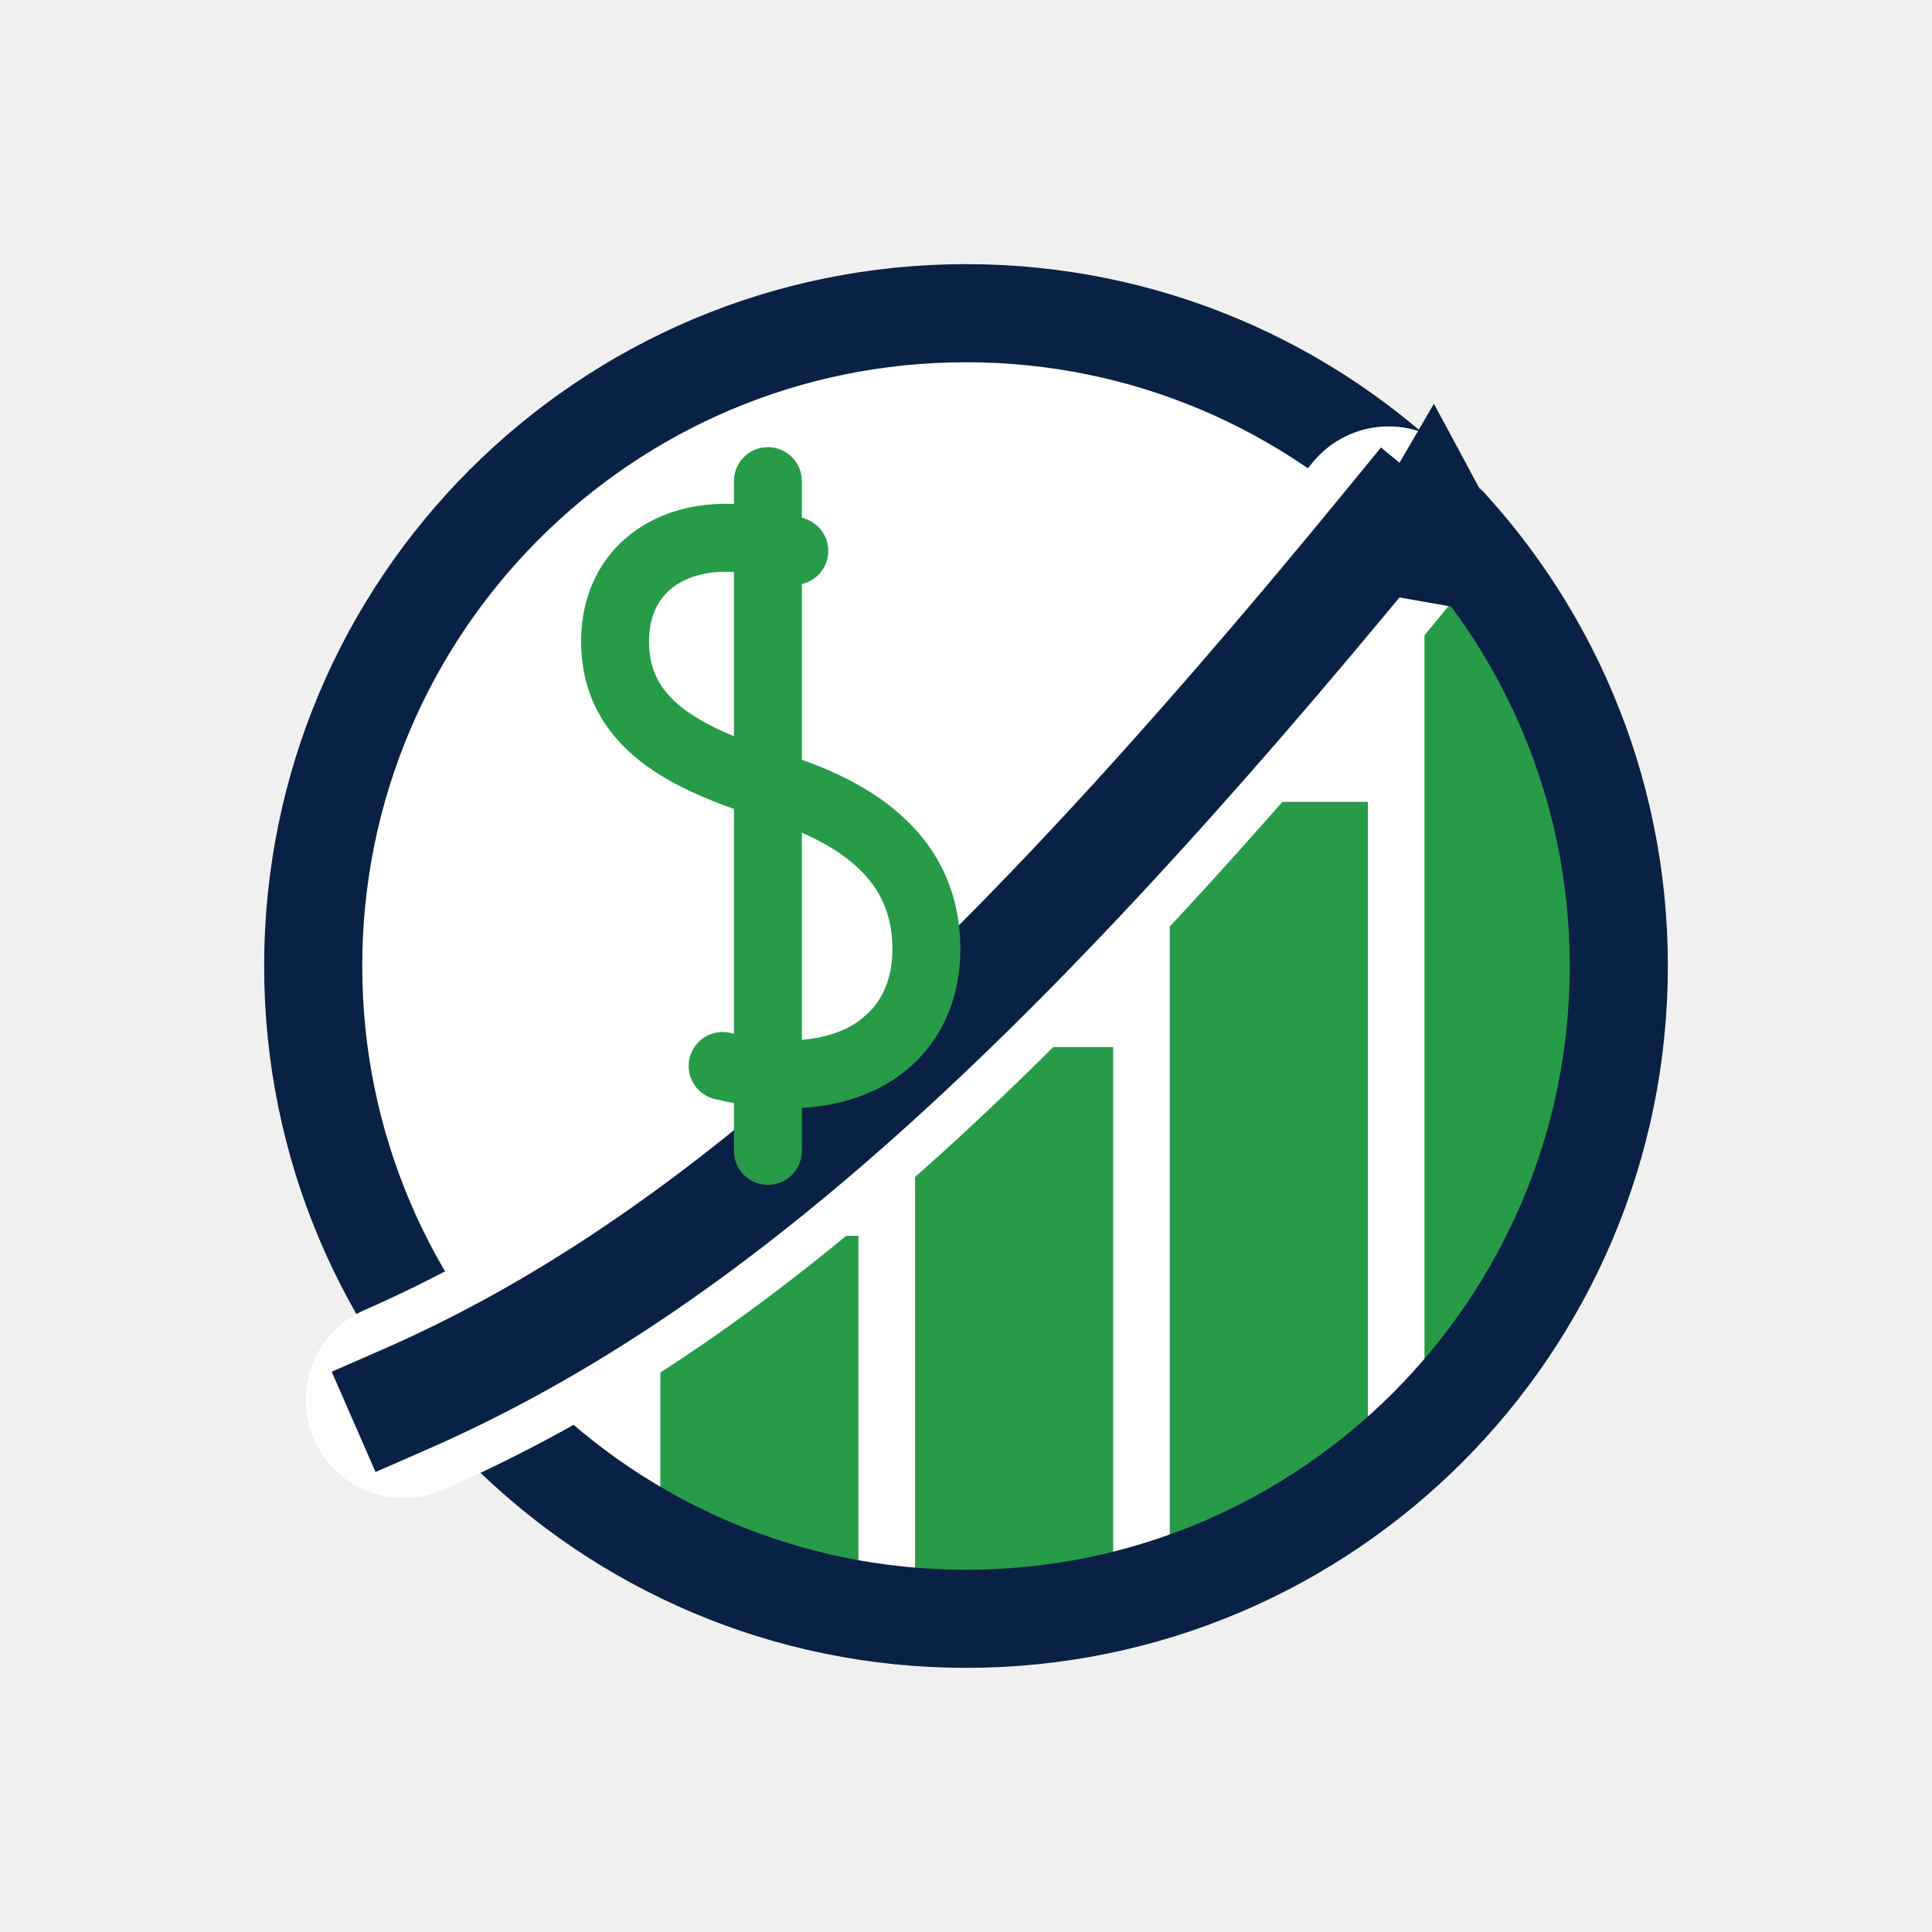
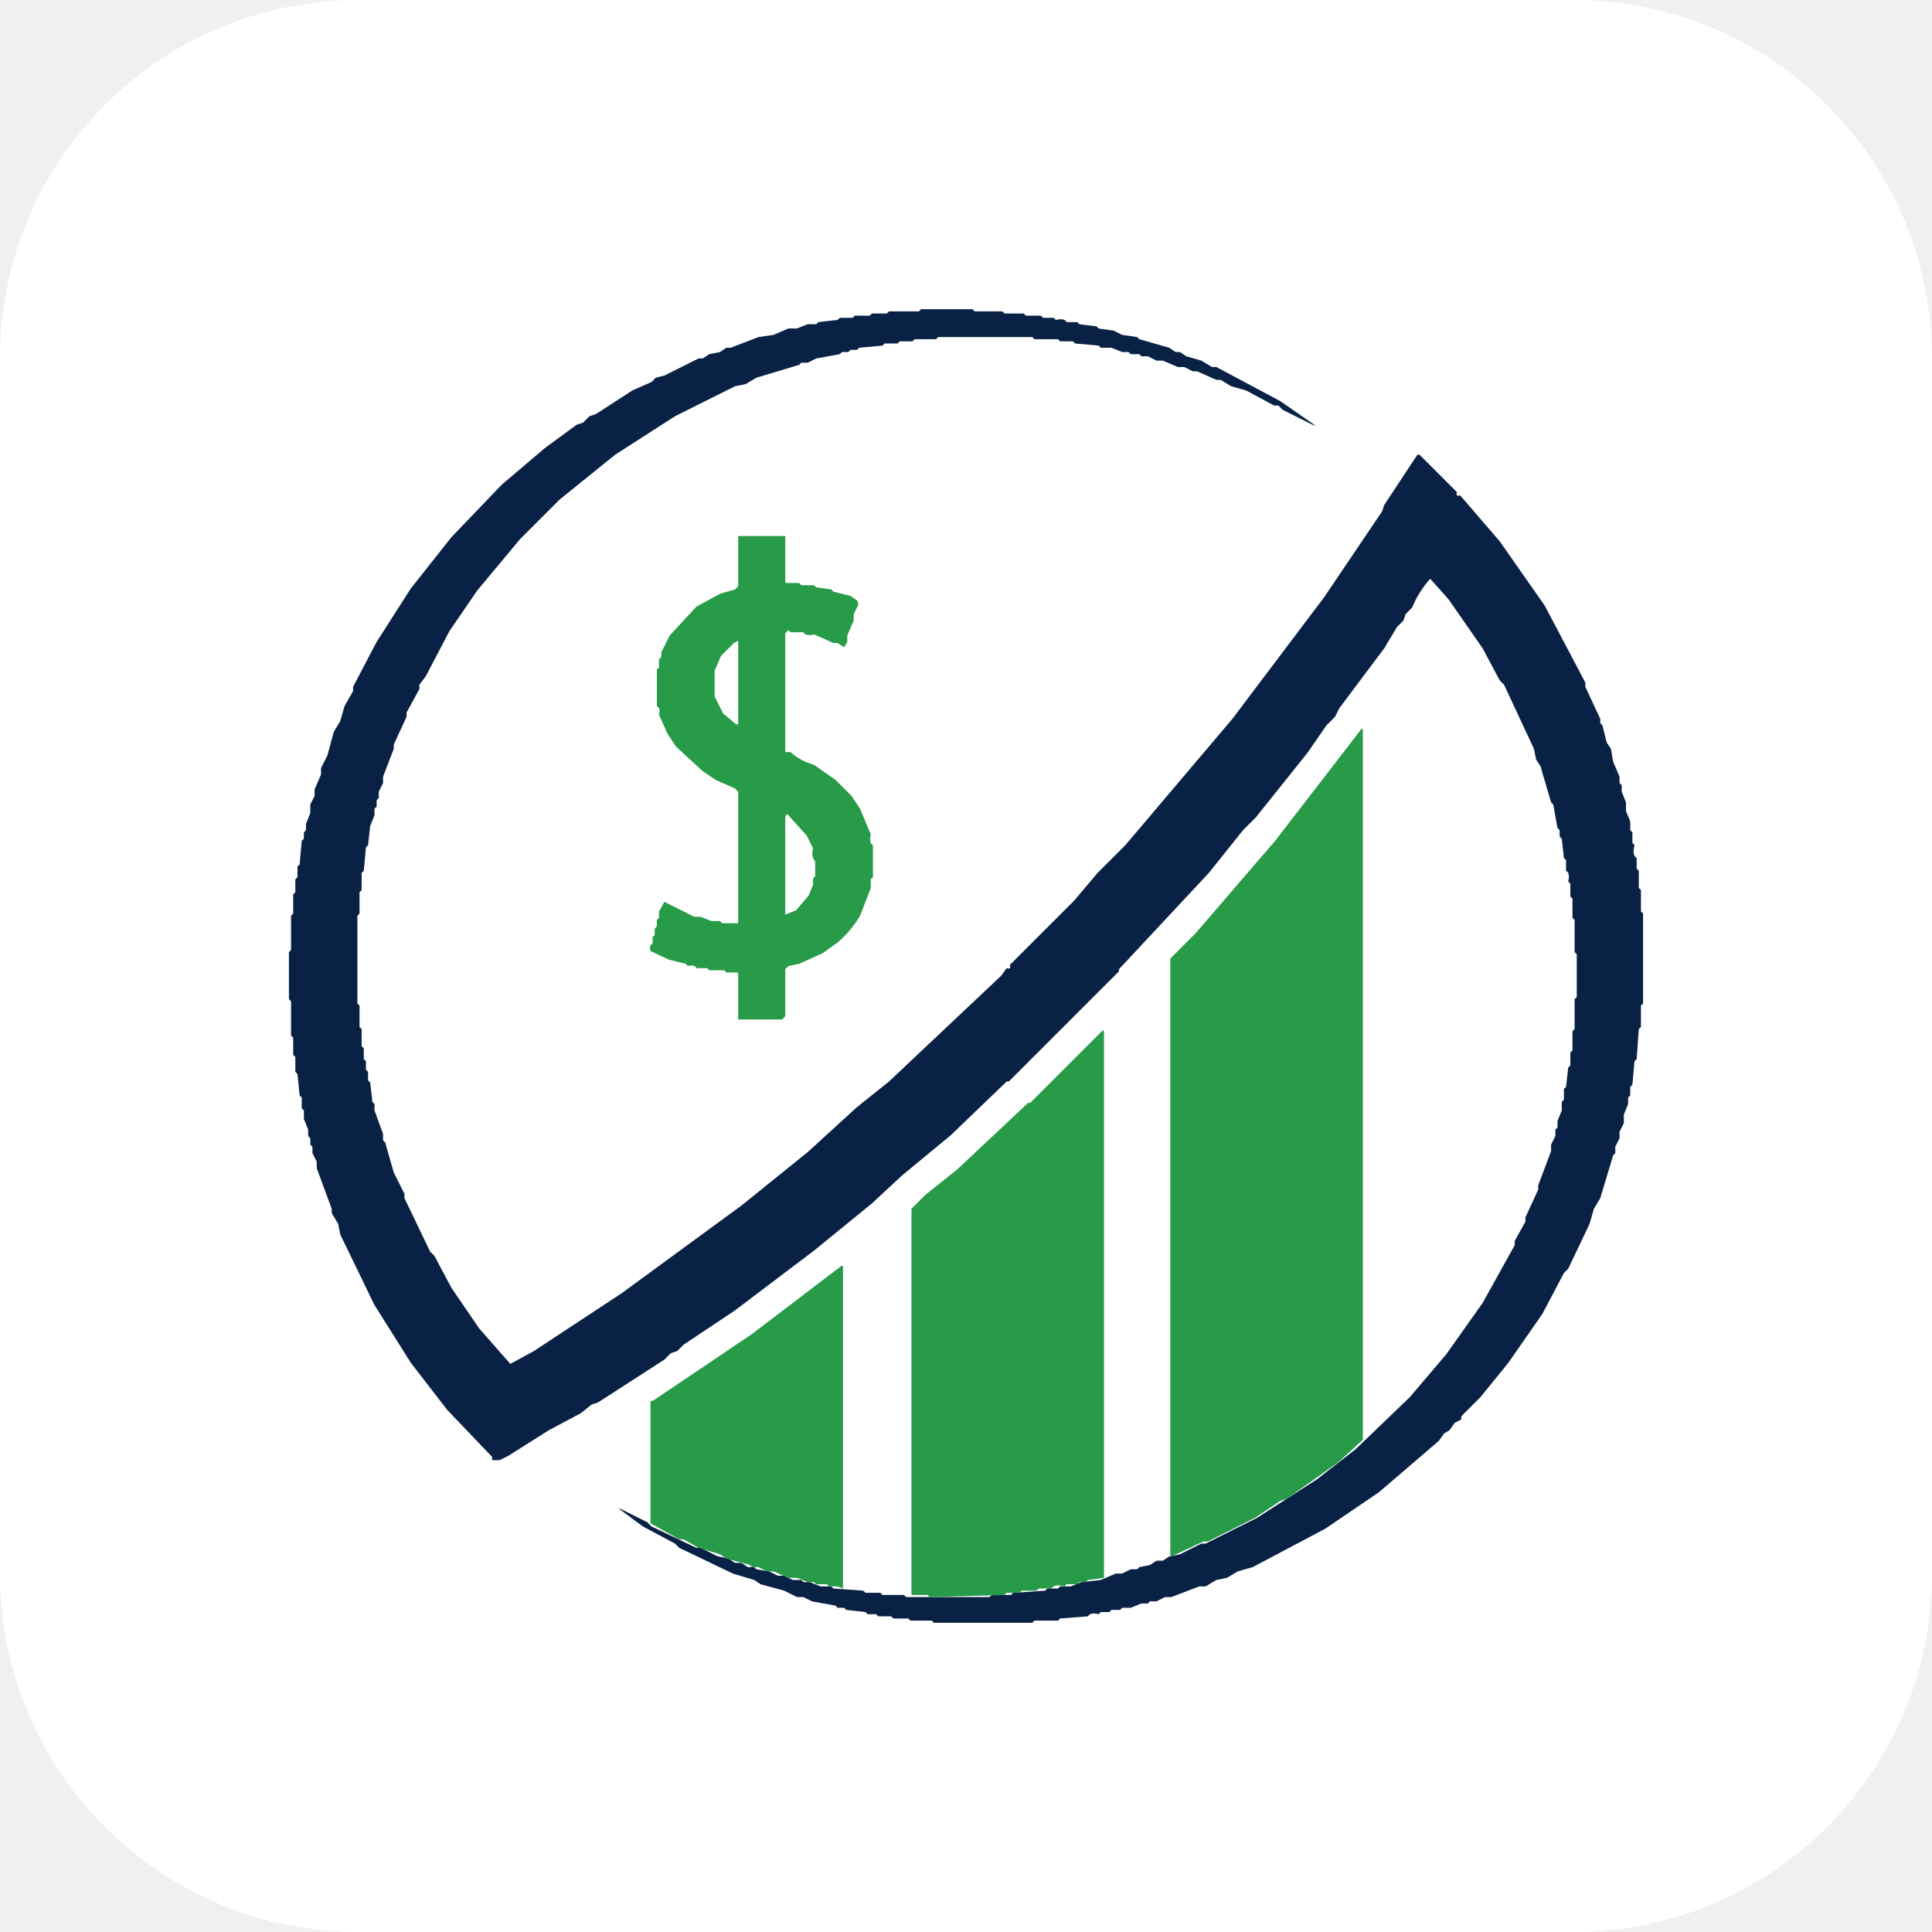
- <svg xmlns="http://www.w3.org/2000/svg" role="img" aria-label="Conta Certa" viewBox="0 0 1024 1024">
-   <defs>
-     <clipPath id="mark-clip">
-       <circle cx="512" cy="512" r="346" />
-     </clipPath>
-     <g id="conta-certa-mark">
-       <circle cx="512" cy="512" r="346" fill="#FFFFFF" />
-       <g clip-path="url(#mark-clip)">
-         <rect x="350" y="655" width="105" height="250" fill="#279B48" />
-         <rect x="485" y="555" width="105" height="350" fill="#279B48" />
-         <rect x="620" y="425" width="105" height="480" fill="#279B48" />
-         <rect x="755" y="300" width="105" height="605" fill="#279B48" />
-       </g>
-       <circle cx="512" cy="512" r="346" fill="none" stroke="#092144" stroke-width="52" />
-       <path d="M214 742 C365 676 515 548 736 278" fill="none" stroke="#FFFFFF" stroke-width="104" stroke-linecap="round" />
-       <path d="M214 742 C365 676 515 548 736 278" fill="none" stroke="#092144" stroke-width="58" stroke-linecap="square" />
-       <path d="M704 310 L760 214 L823 331 Z" fill="#092144" />
-       <g fill="none" stroke="#279B48" stroke-width="36" stroke-linecap="round" stroke-linejoin="round">
-         <path d="M421 292 C370 273 326 294 326 340 C326 383 362 402 411 417 C462 433 491 460 491 503 C491 552 449 581 383 565" />
-         <path d="M407 255 V610" />
-       </g>
-     </g>
-   </defs>
-   <use href="#conta-certa-mark" />
+ <svg xmlns="http://www.w3.org/2000/svg" viewBox="0 0 1024 1024" role="img" aria-label="Conta Certa">
+   <rect width="1024" height="1024" rx="190" fill="#FFFFFF" />
+   <g transform="translate(152.000 162.772) scale(1.133858)">
+     <path fill="#092144" d="M 296.5 1 L 320.5 1 L 321.5 2 L 334.5 2 L 335.5 3 L 344.5 3 L 345.5 4 L 352.5 4 L 353.5 5 L 358.5 5 L 359.5 6 Q 363.5 5 364.5 7 L 369.5 7 L 370.5 8 L 378.5 9 L 379.5 10 L 386.5 11 L 390.5 13 L 397.5 14 L 398.5 15 L 412.5 19 L 415.5 21 L 417.5 21 L 420.5 23 L 427.5 25 L 432.5 28 L 434.5 28 L 464.5 44 L 481 55.5 L 479.5 55 L 465.5 48 L 463.5 46 L 461.5 46 L 448.5 39 L 441.5 37 L 436.5 34 L 434.5 34 L 425.5 30 L 423.5 30 L 419.5 28 L 416.5 28 L 409.5 25 L 406.5 25 L 402.5 23 L 399.5 23 L 398.5 22 L 394.5 22 L 393.5 21 L 390.5 21 L 385.5 19 L 380.5 19 L 379.5 18 L 368.5 17 L 367.5 16 L 361.5 16 L 360.5 15 L 349.5 15 L 348.5 14 L 304.5 14 L 303.5 15 L 293.5 15 L 292.5 16 L 286.5 16 L 285.5 17 L 279.5 17 L 278.5 18 L 267.5 19 L 266.5 20 L 263.5 20 L 262.5 21 L 259.5 21 L 258.5 22 L 247.5 24 L 243.5 26 L 240.5 26 L 239.5 27 L 219.5 33 L 214.5 36 L 209.5 37 L 181.5 51 L 153.5 69 L 127.5 90 L 109 108.5 L 89 132.5 L 76 151.5 L 65 172.5 L 62 176.5 L 62 178.5 L 56 189.5 L 56 191.5 L 50 204.5 L 50 206.5 L 45 219.5 L 45 222.5 L 43 226.5 L 43 229.5 L 42 230.5 L 42 233.5 L 41 234.5 L 41 237.5 L 39 242.5 L 38 251.5 L 37 252.5 L 36 263.5 L 35 264.5 L 35 272.5 L 34 273.5 L 34 283.5 L 33 284.5 L 33 325.5 L 34 326.5 L 34 336.5 L 35 337.5 L 35 345.5 L 36 346.5 L 36 351.5 L 37 352.5 L 37 356.5 L 38 357.5 L 38 361.5 L 39 362.5 L 40 371.5 L 41 372.5 L 41 375.5 L 45 386.5 L 45 389.5 L 46 390.5 L 50 404.5 L 55 414.5 L 55 416.5 L 67 441.5 L 69 443.5 L 77 458.5 L 90 477.5 L 104.5 494 L 115.5 488 L 156.5 461 L 212.5 420 L 243.5 395 L 266.5 374 L 281.5 362 L 334 312.5 L 336.5 309 Q 338.75 309.75 338 307.5 L 368 277.5 L 379 264.5 L 392 251.5 L 442 192.5 L 485 135.5 L 512 95.5 L 513 92.5 L 528.5 69 L 529.5 69 L 547 86.5 Q 546.25 88.75 548.5 88 L 567 109.5 L 588 139.5 L 607 175.5 L 607 177.5 L 614 192.5 L 614 194.5 L 615 195.5 L 617 203.5 L 619 206.5 L 620 212.5 L 623 219.5 L 623 222.5 L 624 223.5 L 624 226.5 L 626 231.5 L 626 235.5 L 628 240.5 L 628 244.5 L 629 245.5 L 629 250.5 L 630 251.5 Q 628.75 256.25 631 257.5 L 631 262.5 L 632 263.5 L 632 271.5 L 633 272.5 L 633 282.5 L 634 283.5 L 634 325.5 L 633 326.5 L 633 336.5 L 632 337.5 L 631 351.5 L 630 352.5 L 629 363.5 L 628 364.5 L 628 368.5 L 627 369.5 L 627 372.5 L 625 377.5 L 625 381.5 L 623 385.5 L 623 388.5 L 621 392.5 L 621 395.5 L 620 396.5 L 614 416.5 L 611 421.5 L 609 428.5 L 599 449.5 L 597 451.5 L 587 470.5 L 571 493.5 L 558 509.5 L 549 518.5 L 549 520 L 546 521.5 L 543.5 525 L 541 526.5 L 538.5 530 L 510.5 554 L 485.5 571 L 451.5 589 L 444.5 591 L 439.5 594 L 434.5 595 L 429.5 598 L 426.5 598 L 413.5 603 L 410.5 603 L 406.5 605 L 403.5 605 L 402.5 606 L 399.5 606 L 394.5 608 L 390.5 608 L 389.5 609 L 385.5 609 L 384.5 610 L 380.5 610 L 379.5 611 Q 375.5 610 374.5 612 L 361.5 613 L 360.5 614 L 349.5 614 L 348.5 615 L 302.5 615 L 301.5 614 L 291.5 614 L 290.5 613 L 283.5 613 L 282.5 612 L 276.5 612 L 275.5 611 L 271.5 611 L 270.5 610 L 261.5 609 L 260.5 608 L 257.5 608 L 256.5 607 L 245.5 605 L 241.5 603 L 238.5 603 L 232.5 600 L 221.5 597 L 218.5 595 L 208.5 592 L 183.5 580 L 181.5 578 L 166.5 570 L 155 561.5 L 156.5 562 L 168.5 568 L 170.5 570 L 191.5 580 L 193.5 580 L 201.5 584 L 206.5 585 L 209.5 587 L 212.5 587 L 215.5 589 L 218.5 589 L 219.5 590 L 225.5 591 L 229.5 593 L 232.5 593 L 236.5 595 L 240.5 595 L 241.5 596 L 244.5 596 L 249.5 598 L 254.5 598 L 255.5 599 L 269.5 600 L 270.5 601 L 277.5 601 L 278.5 602 L 288.5 602 L 289.5 603 L 328.5 603 L 329.5 602 L 338.5 602 L 339.5 601 L 354.5 600 L 355.5 599 L 360.5 599 L 361.5 598 L 366.5 598 L 371.5 596 L 380.5 595 L 387.5 592 L 390.5 592 L 394.5 590 L 397.5 590 L 398.5 589 L 403.5 588 L 406.5 586 L 409.5 586 L 412.5 584 L 417.5 583 L 427.5 578 L 429.5 578 L 453.5 566 L 481.5 548 L 499.5 534 L 525 509.5 L 542 489.5 L 559 465.5 L 574 438.5 L 574 436.5 L 579 427.5 L 579 425.5 L 585 412.5 L 585 410.5 L 591 394.5 L 591 391.5 L 593 387.5 L 593 384.5 L 594 383.5 L 594 380.5 L 596 375.5 L 596 371.5 L 597 370.5 L 597 365.5 L 598 364.5 L 599 355.5 L 600 354.5 L 600 348.5 L 601 347.5 L 601 338.5 L 602 337.5 L 602 323.5 L 603 322.5 L 603 302.5 L 602 301.5 L 602 286.5 L 601 285.5 L 601 276.5 L 600 275.5 L 600 269.5 L 599 268.5 Q 600 264.5 598 263.5 L 598 258.5 L 597 257.5 L 596 248.5 L 595 247.5 L 595 244.5 L 594 243.5 L 592 232.5 L 591 231.5 L 586 214.5 L 584 211.5 L 583 206.5 L 569 176.5 L 567 174.5 L 559 159.5 L 543 136.5 L 534.5 127 Q 529.26 132.76 526 140.5 L 523 143.5 L 522 146.5 L 519 149.5 L 513 159.5 L 492 187.5 L 490 191.5 L 486 195.5 L 477 208.5 L 453 238.5 L 447 244.5 L 431 264.5 L 389 309.5 L 389 310.5 L 337.5 362 L 336.5 362 L 310.5 387 L 287.5 406 L 273.5 419 L 246.5 441 L 209.5 469 L 185.5 485 L 182.5 488 L 179.5 489 L 176.5 492 L 145.5 512 L 142.5 513 L 137.5 517 L 122.5 525 L 103.5 537 L 99.5 539 L 96 539 L 96 537.5 L 75 515.5 L 58 493.5 L 41 466.5 L 25 433.5 L 24 428.5 L 21 423.5 L 21 421.5 L 14 402.5 L 14 399.5 L 12 395.5 L 12 392.5 L 11 391.5 L 11 388.5 L 10 387.5 L 10 384.5 L 8 379.5 L 8 375.5 L 7 374.5 L 7 369.5 L 6 368.5 L 5 358.5 L 4 357.5 L 4 350.5 L 3 349.5 L 3 341.5 L 2 340.5 L 2 324.5 L 1 323.5 L 1 301.5 L 2 300.5 L 2 284.5 L 3 283.5 L 3 274.5 L 4 273.5 L 4 267.5 L 5 266.5 L 5 261.5 L 6 260.5 L 7 249.5 L 8 248.5 L 8 245.5 L 9 244.5 L 9 241.5 L 11 236.5 L 11 232.5 L 13 228.5 L 13 225.5 L 16 218.5 L 16 215.5 L 19 209.5 L 22 198.5 L 25 193.5 L 27 186.5 L 31 179.5 L 31 177.5 L 42 156.5 L 58 131.5 L 77 107.5 L 100.5 83 L 120.5 66 L 135.5 55 L 138.5 54 L 141.5 51 L 144.5 50 L 161.5 39 L 170.5 35 L 172.5 33 L 176.5 32 L 192.5 24 L 194.5 24 L 197.5 22 L 202.5 21 L 205.5 19 L 207.5 19 L 220.5 14 L 227.5 13 L 234.5 10 L 238.5 10 L 243.5 8 L 247.5 8 L 248.5 7 L 257.5 6 L 258.5 5 L 264.5 5 L 265.5 4 L 272.5 4 L 273.5 3 L 280.5 3 L 281.5 2 L 295.5 2 L 296.5 1 Z " />
+     <path fill="#279B48" d="M 211 107 L 233 107 L 233 128.5 L 233.5 129 L 239.5 129 L 240.5 130 L 246.5 130 L 247.5 131 L 254.5 132 L 255.5 133 L 263.5 135 L 267 137.5 L 267 139.5 L 265 143.5 L 265 146.5 L 262 153.5 L 262 156.5 L 260.5 159 L 257.5 157 L 255.5 157 L 246.5 153 Q 242.5 154 241.5 152 L 235.5 152 L 234.5 151 L 233 152.5 L 233 208 L 235.5 208 Q 239.91 212.09 246.5 214 L 256.5 221 L 264 228.5 L 268 234.5 L 273 246.5 Q 272 250.5 274 251.5 L 274 266.5 L 273 267.5 L 273 271.5 L 268 284.5 Q 263.71 291.71 257.5 297 L 250.5 302 L 239.5 307 L 234.5 308 L 233 309.5 L 233 331.5 L 231.5 333 L 211 333 L 211 311.5 L 210.5 311 L 205.5 311 L 204.5 310 L 197.5 310 L 196.5 309 L 191.5 309 Q 190.75 307.25 187.5 308 L 186.5 307 L 178.5 305 L 170 301 Q 169.25 298.42 171 297.5 L 171 294.5 L 172 293.5 L 172 290.5 L 173 289.5 L 173 286.5 L 174 285.5 L 174 282.5 L 176.5 278 L 190.5 285 L 193.5 285 L 198.5 287 L 202.5 287 L 203.5 288 L 211 288 L 211 226.5 L 209.5 225 L 200.5 221 L 194.5 217 L 182 205.5 L 178 199.5 L 174 190.5 Q 174.75 187.25 173 186.5 L 173 169.5 L 174 168.5 L 174 164.5 Q 175.5 164 175 161.5 L 179 153.5 L 191.5 140 L 202.5 134 L 209.5 132 L 211 130.5 L 211 107 Z M 211 156 L 209 157 L 203 163 L 200 170 L 200 182 L 204 190 L 210 195 L 211 195 L 211 157 L 211 156 Z M 234 237 L 233 238 L 233 284 L 238 282 L 244 275 L 246 270 L 246 267 L 247 266 L 247 259 Q 245 257 246 253 L 243 247 L 234 237 Z " />
+     <path fill="#279B48" d="M 502.5 197 L 503 197.5 L 503 529.5 L 491.5 540 L 467.5 557 L 464.5 558 L 452.5 566 L 430.5 577 L 428.5 577 L 413.5 584 L 413 583.5 L 413 304.5 L 425 292.5 L 462 249.5 L 502.5 197 Z " />
+     <path fill="#279B48" d="M 381.5 338 L 382 338.5 L 382 594 L 374.5 595 L 373.5 596 L 370.5 596 L 369.5 597 L 364.5 597 L 363.5 598 Q 358.75 596.75 357.5 599 L 351.5 599 L 350.5 600 L 343.5 600 L 342.5 601 L 336.5 601 L 335.5 602 L 300.5 603 L 299.5 602 L 292 602 L 292 421.5 L 298.5 415 L 313.5 403 L 346.5 372 L 347.5 372 L 381.5 338 Z " />
+     <path fill="#279B48" d="M 259.5 448 L 260 448.5 L 260 599 L 257.5 598 L 253.5 598 L 252.5 597 L 247.5 597 L 246.5 596 L 243.5 596 L 238.5 594 L 234.5 594 L 227.5 591 L 224.5 591 L 220.5 589 L 217.5 589 L 216.5 588 L 205.5 585 L 202.5 583 L 192.5 580 L 185.5 576 L 183.5 576 L 170 568.5 L 170 511.5 L 171.5 511 L 217.5 480 L 259.5 448 Z " />
+   </g>
</svg>
